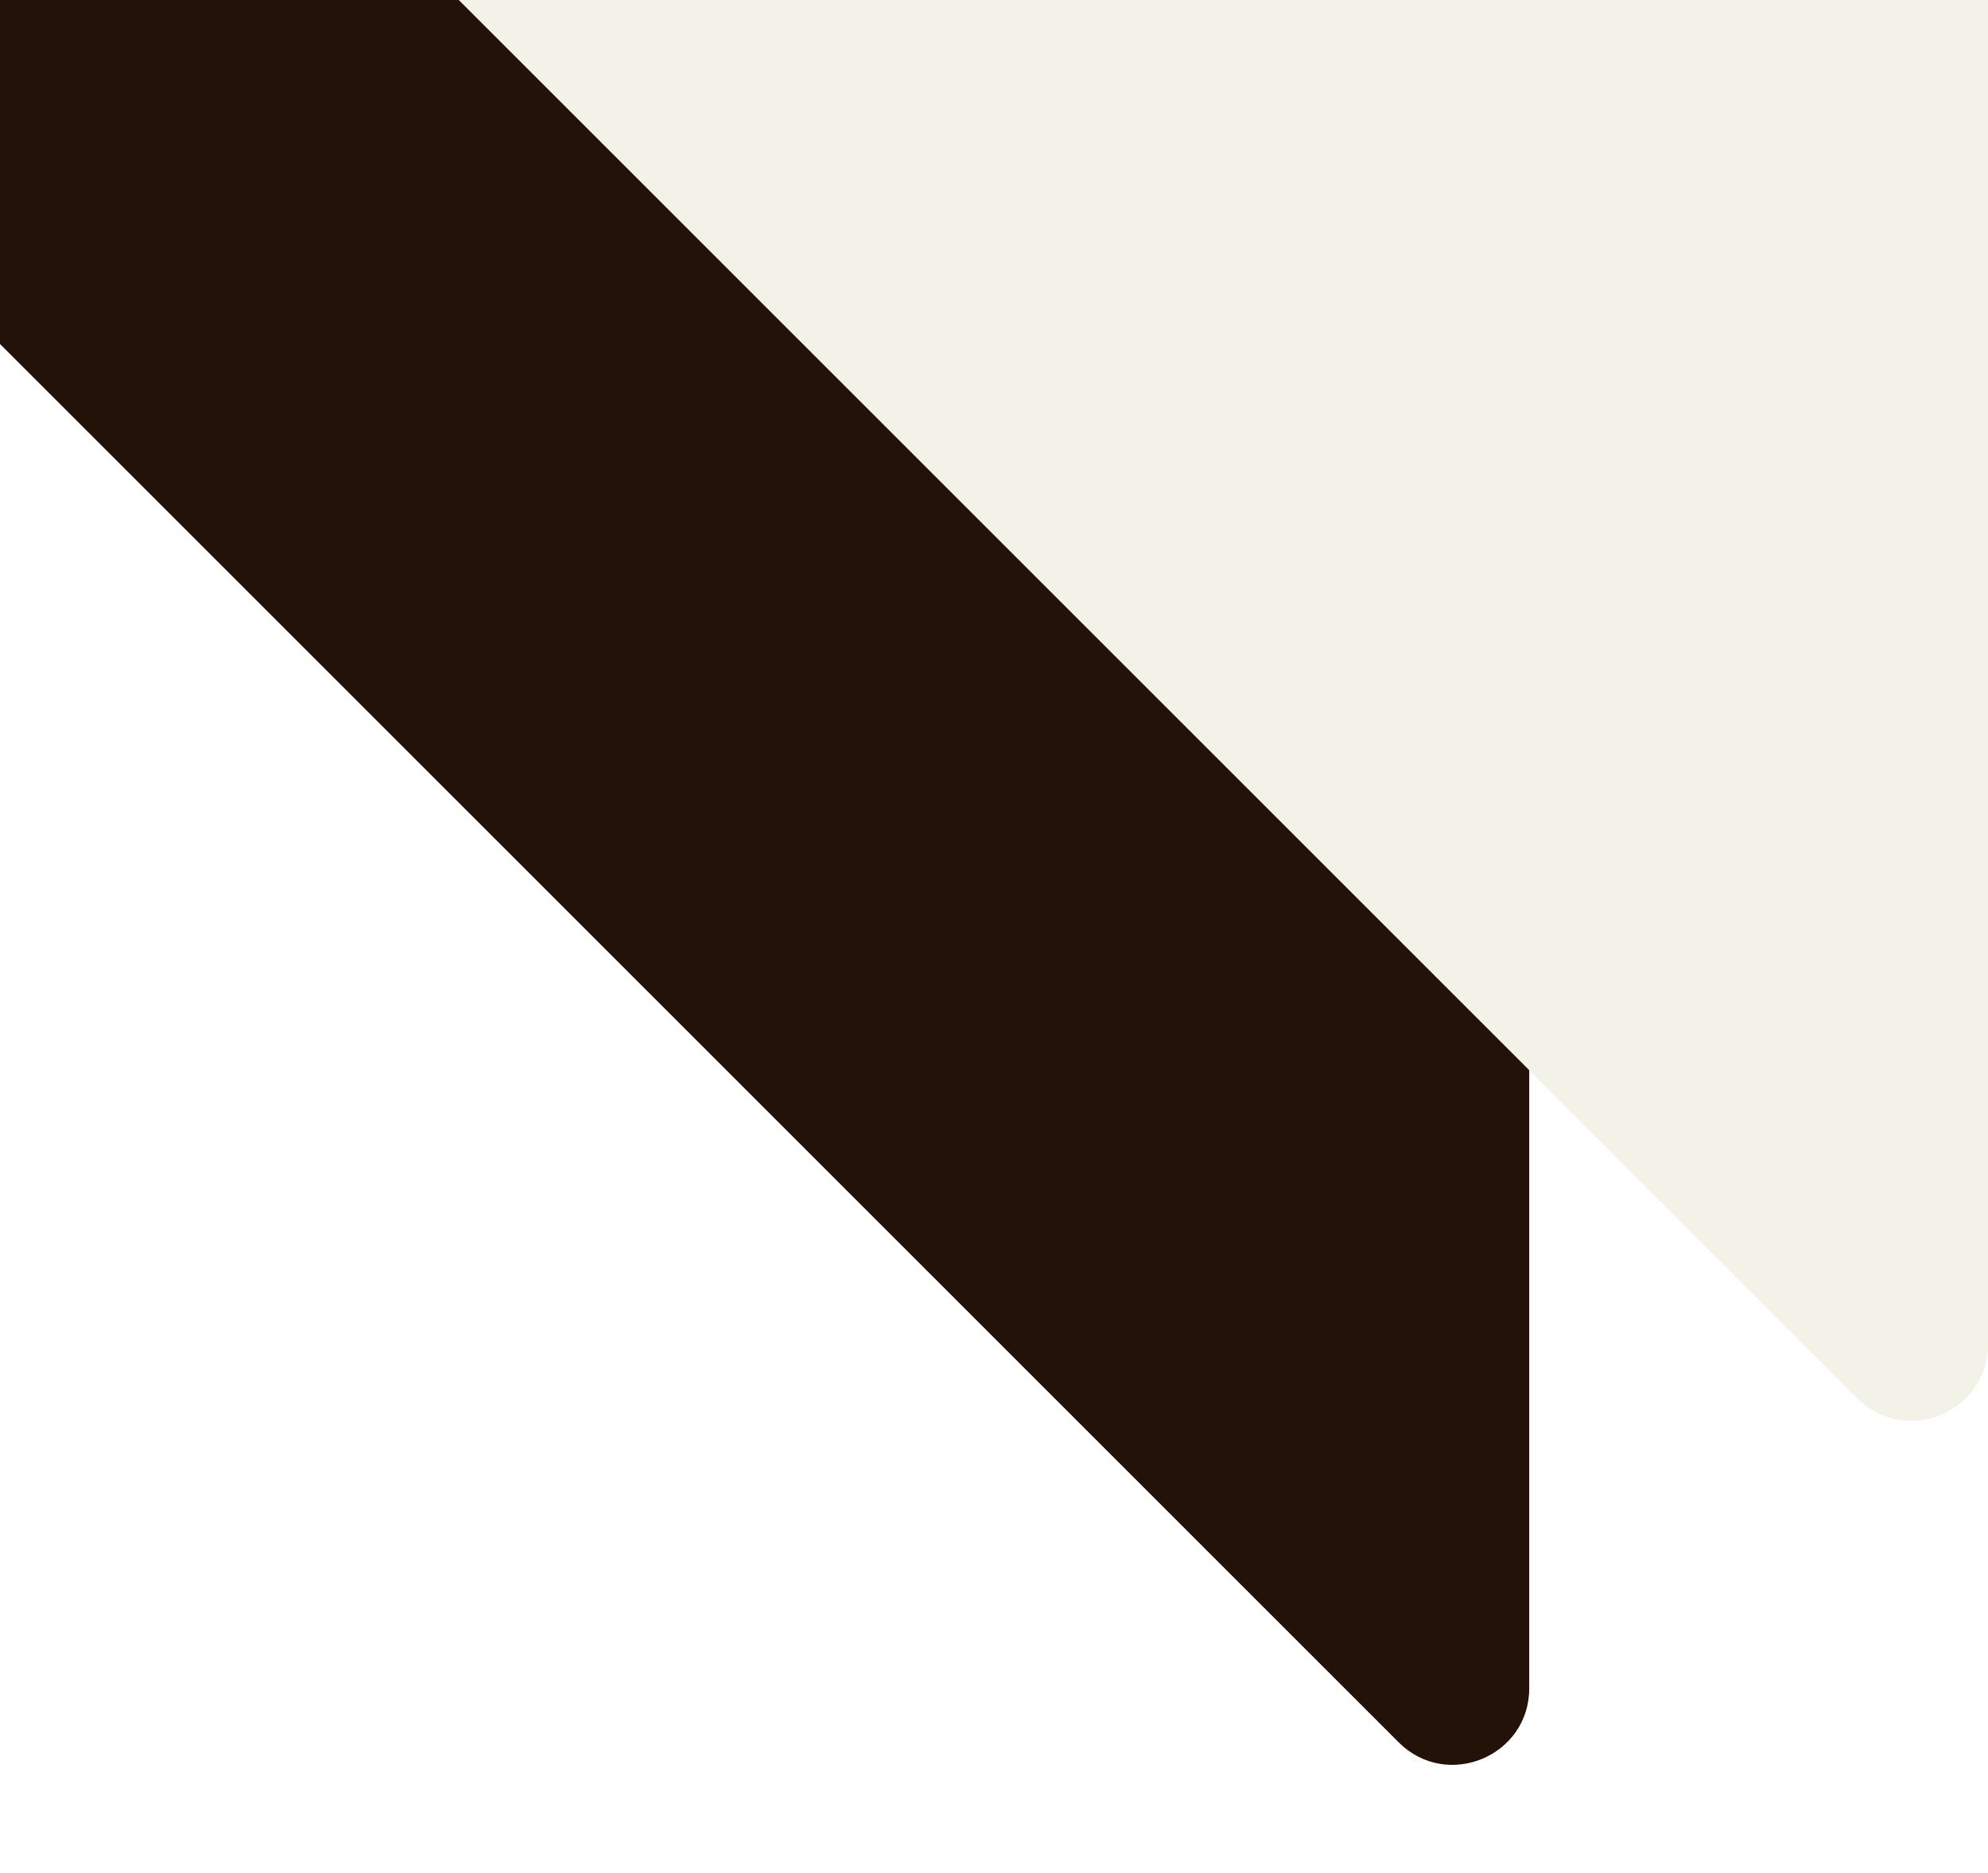
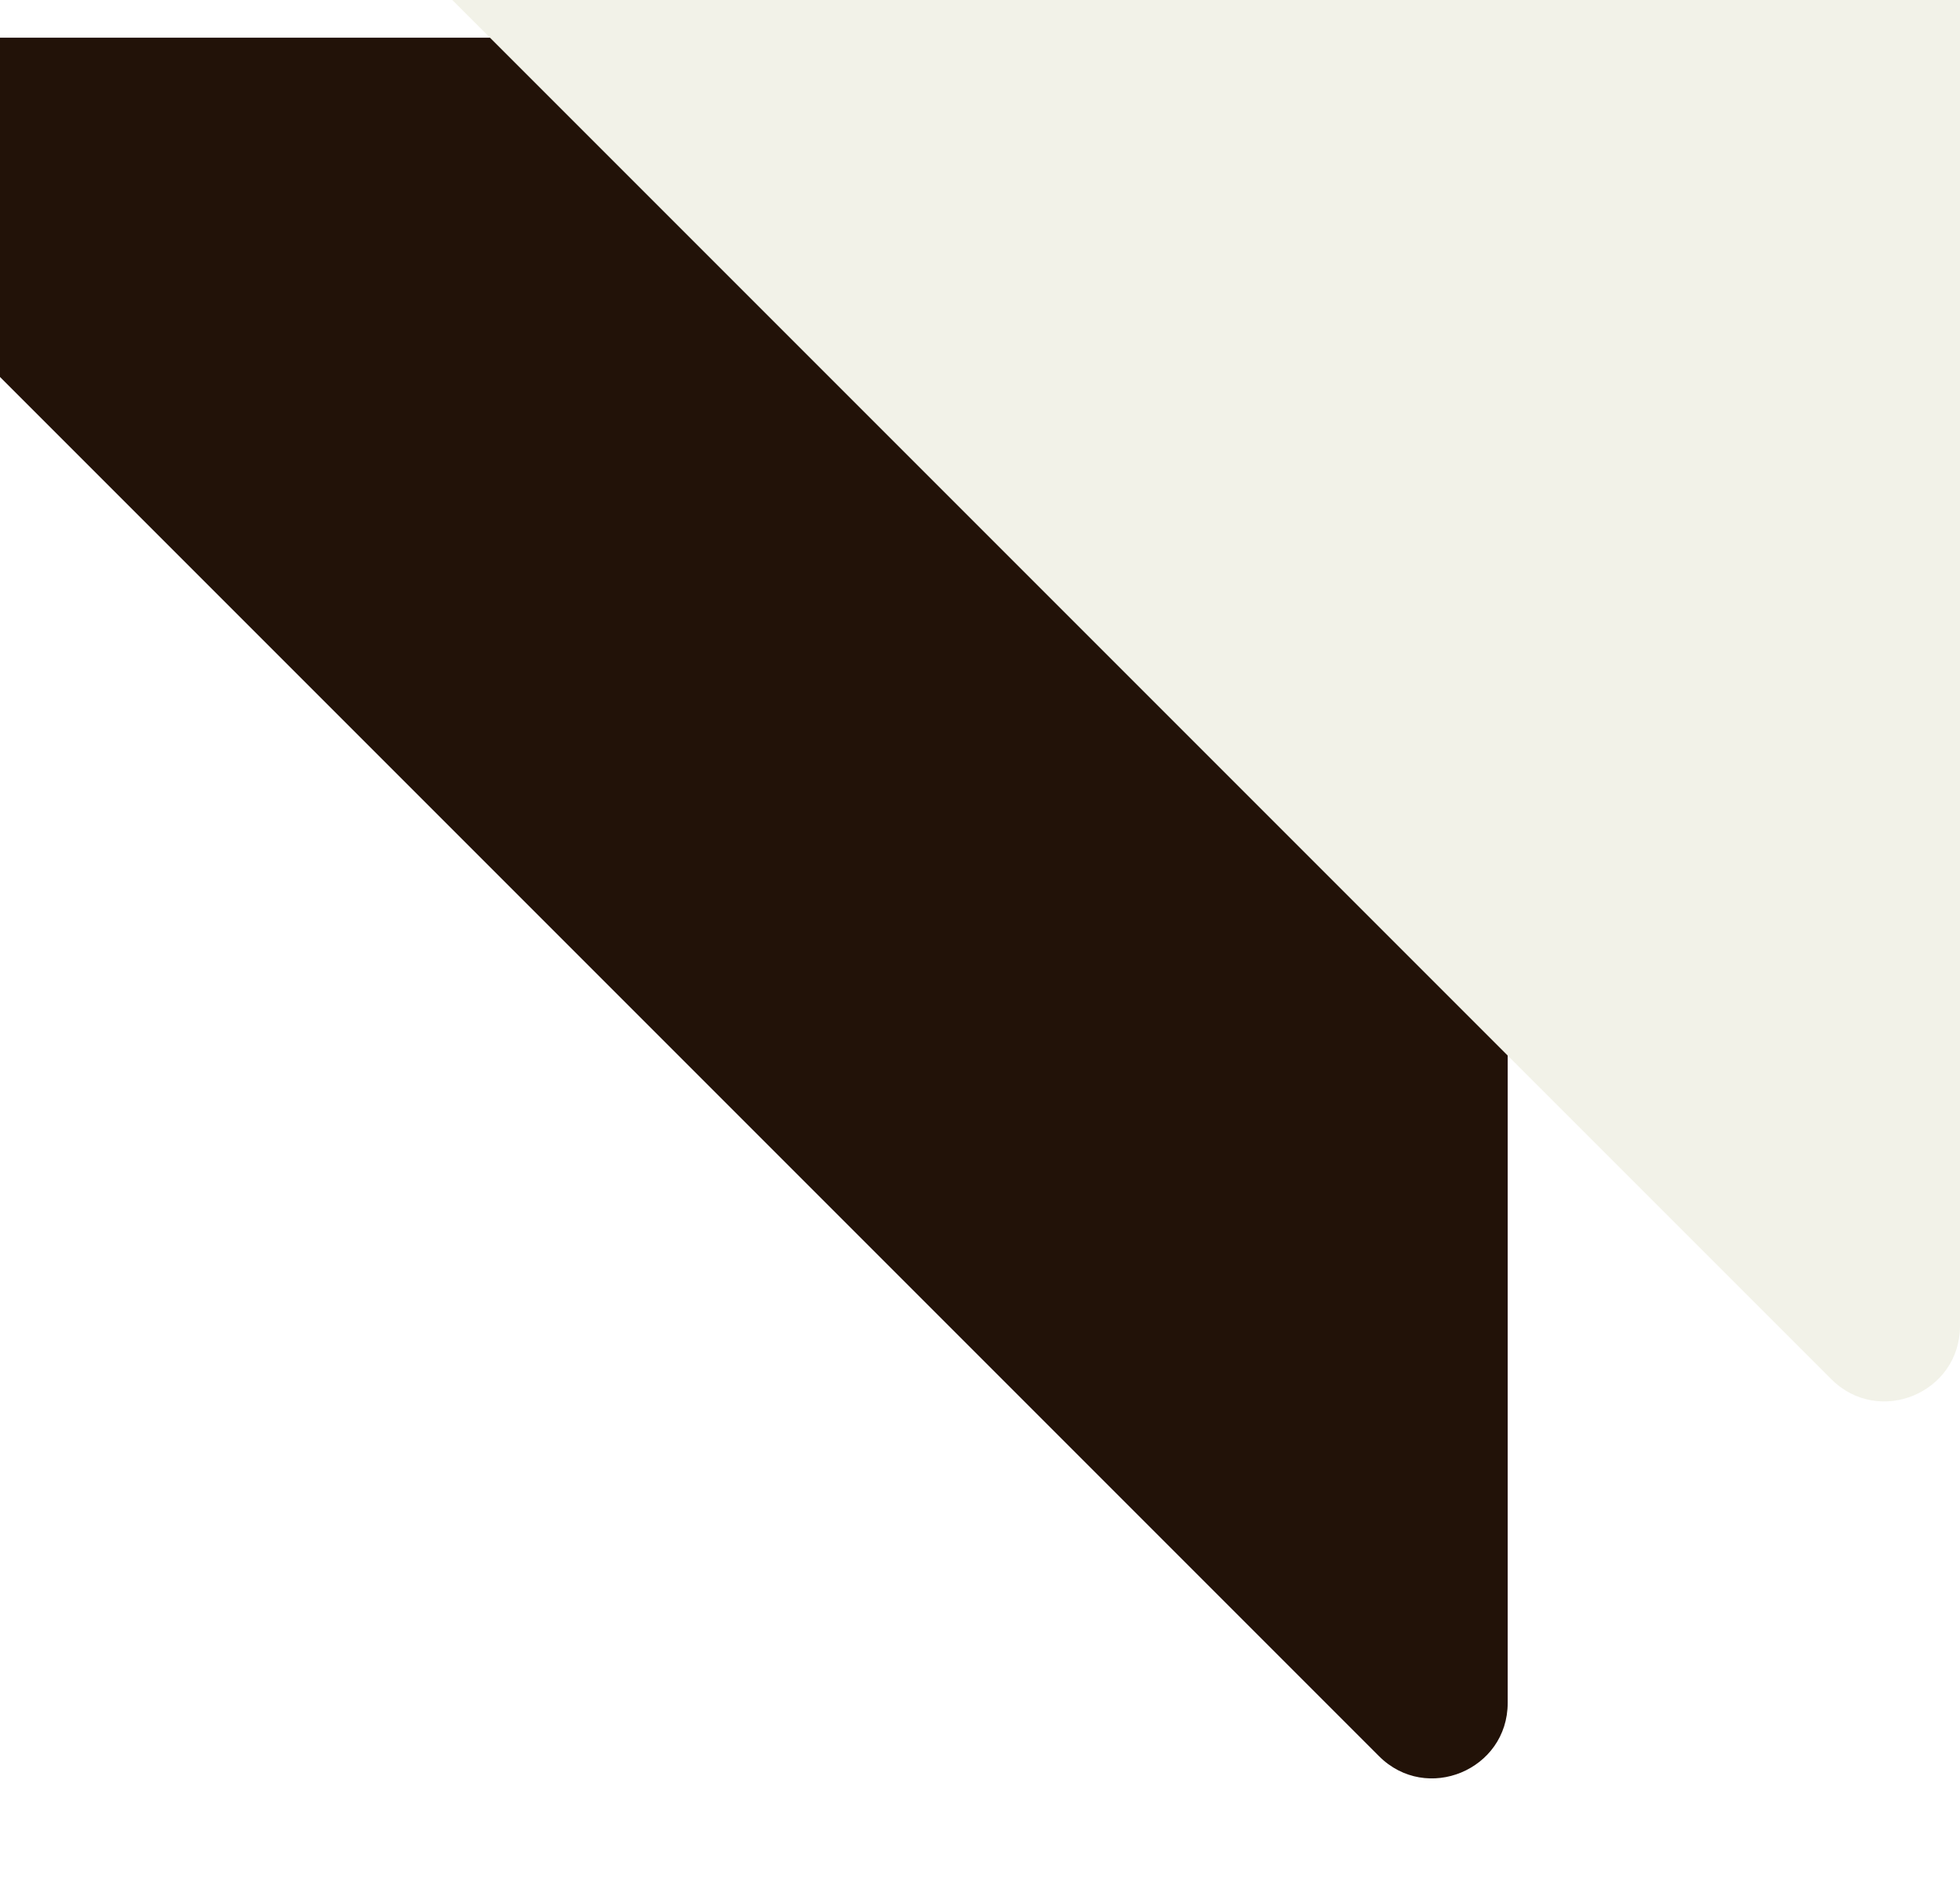
- <svg xmlns="http://www.w3.org/2000/svg" width="52" height="49" viewBox="0 0 52 49" fill="none">
-   <path d="M40 44.172V9V0H0V9L36.586 45.586C37.846 46.846 40 45.953 40 44.172Z" fill="#221208" />
+ <svg xmlns="http://www.w3.org/2000/svg" width="52" height="50" viewBox="0 0 52 50" fill="none">
+   <path d="M40 45.172V10V1H0V10L36.586 46.586C37.846 47.846 40 46.953 40 45.172Z" fill="#221208" />
  <path d="M12 0H52V35.172C52 36.953 49.846 37.846 48.586 36.586L12 0Z" fill="#F2F2E8" />
</svg>
